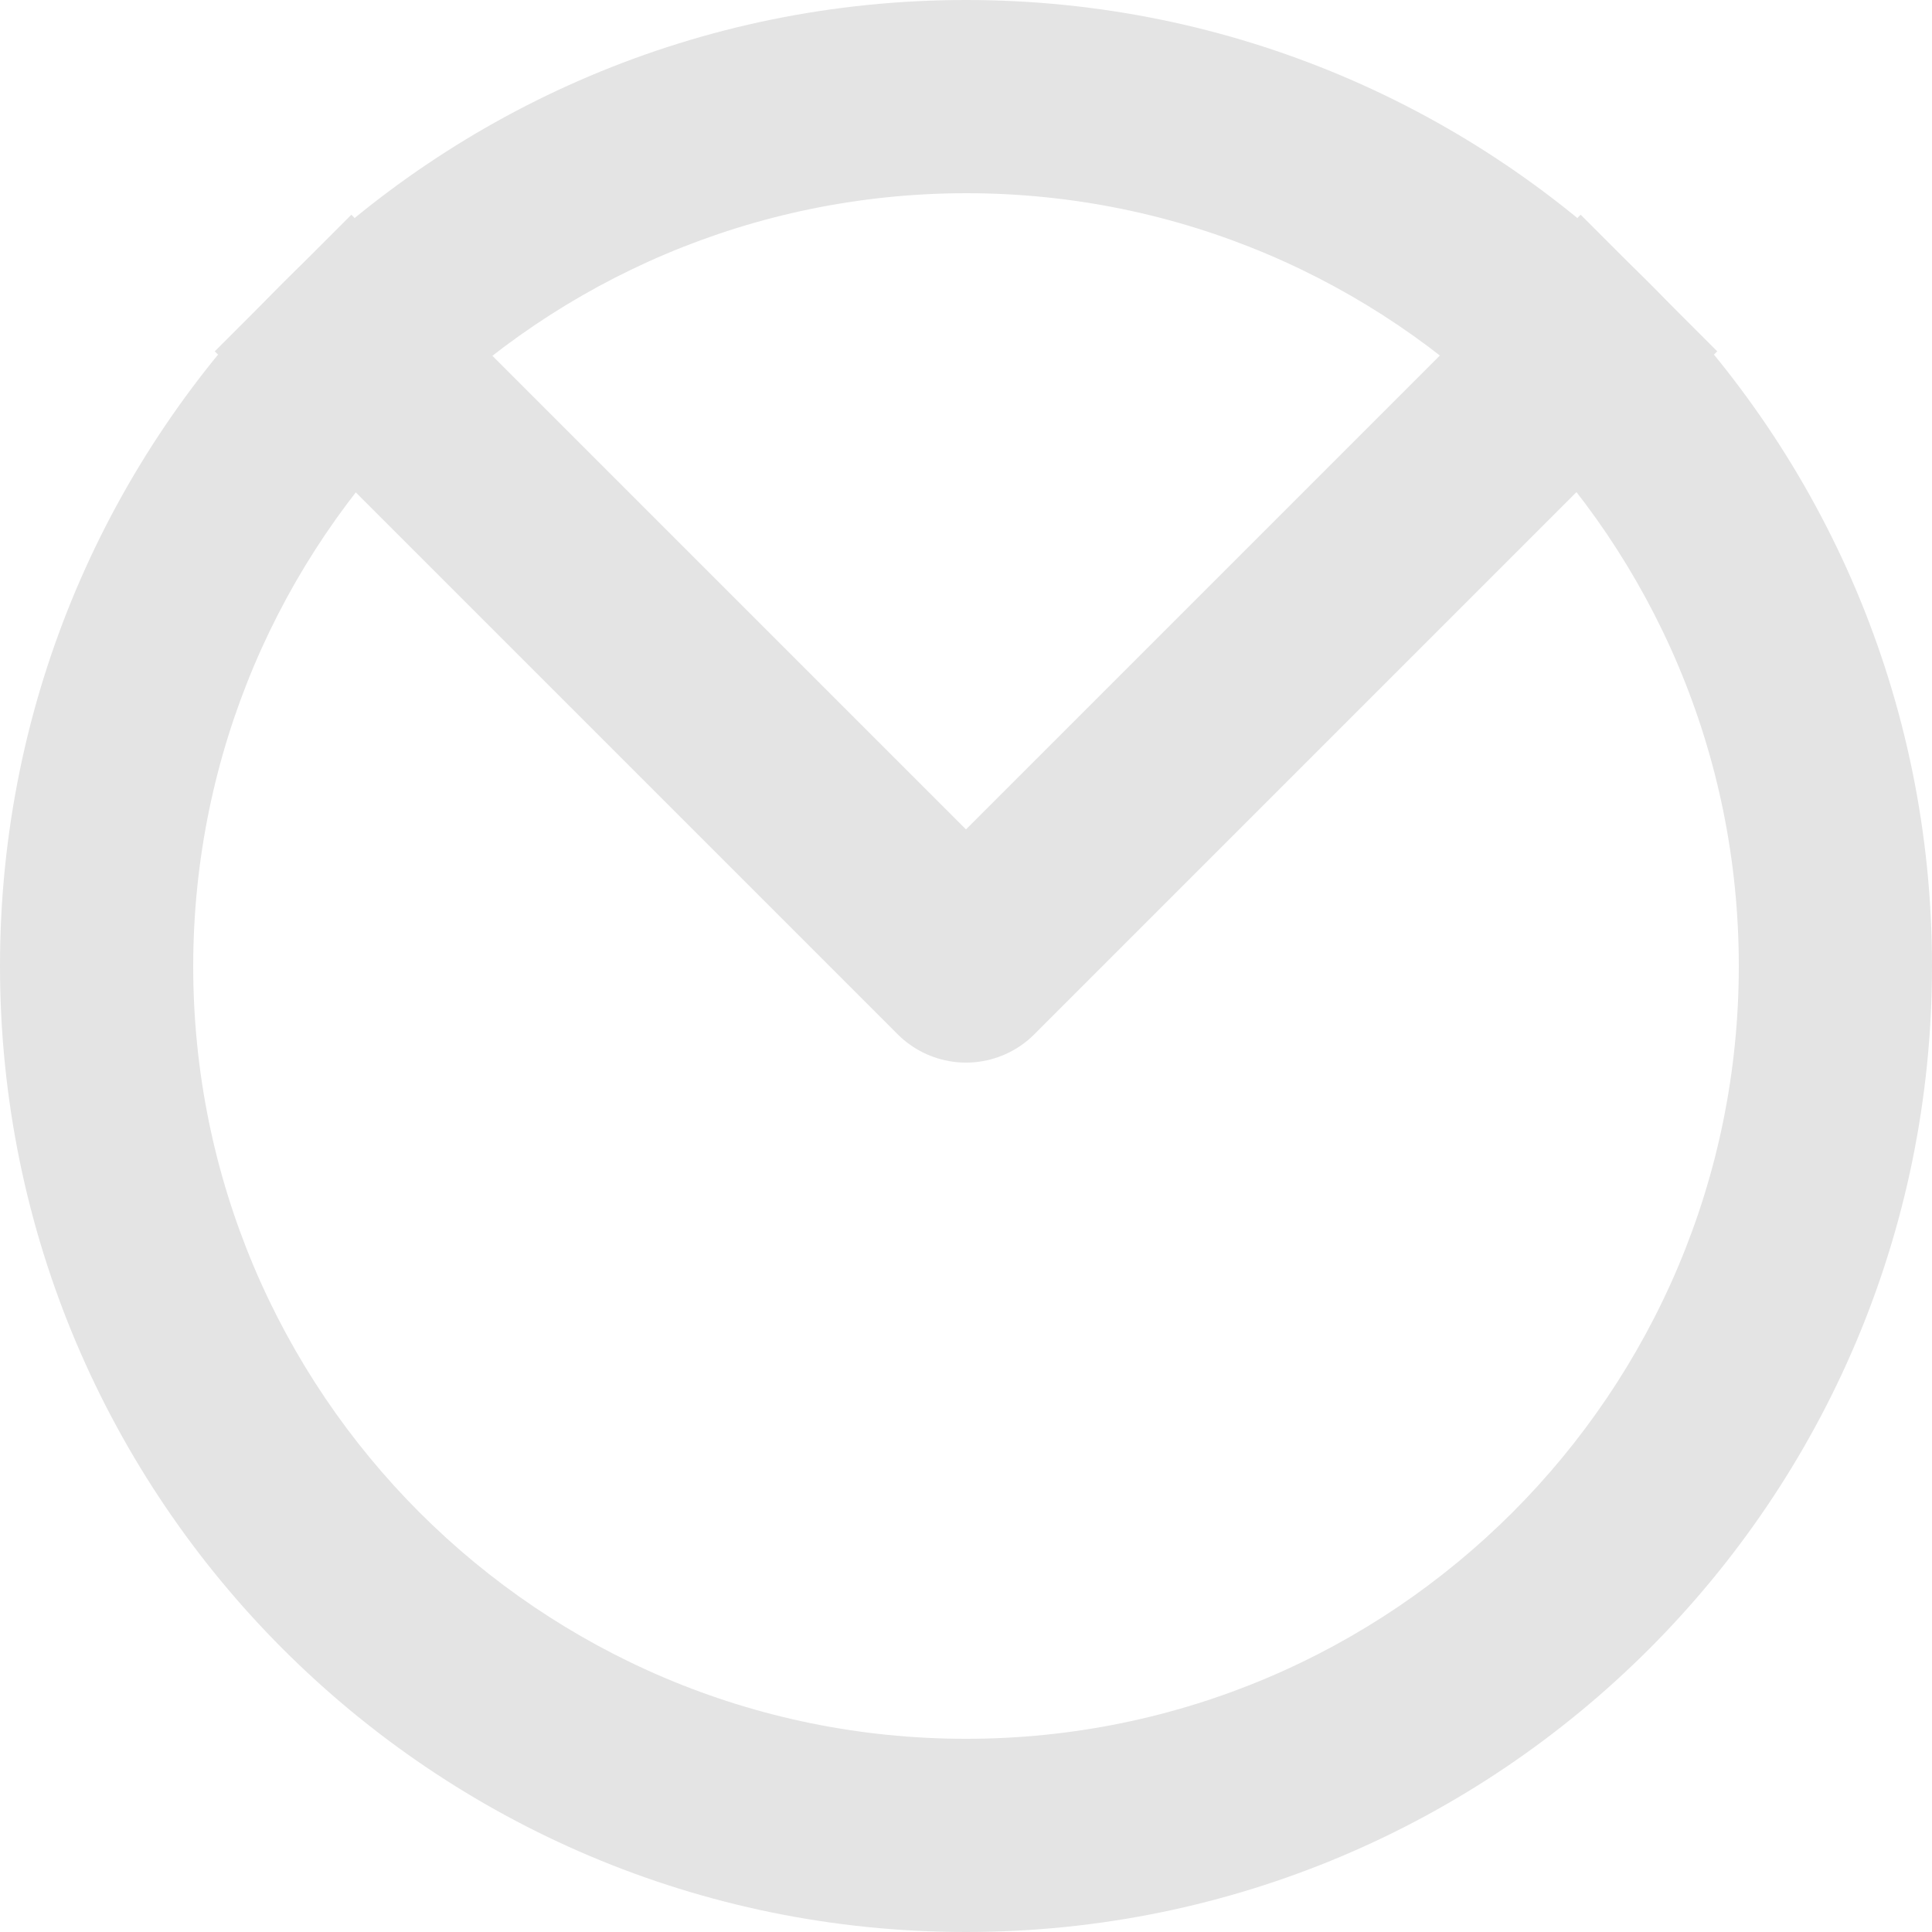
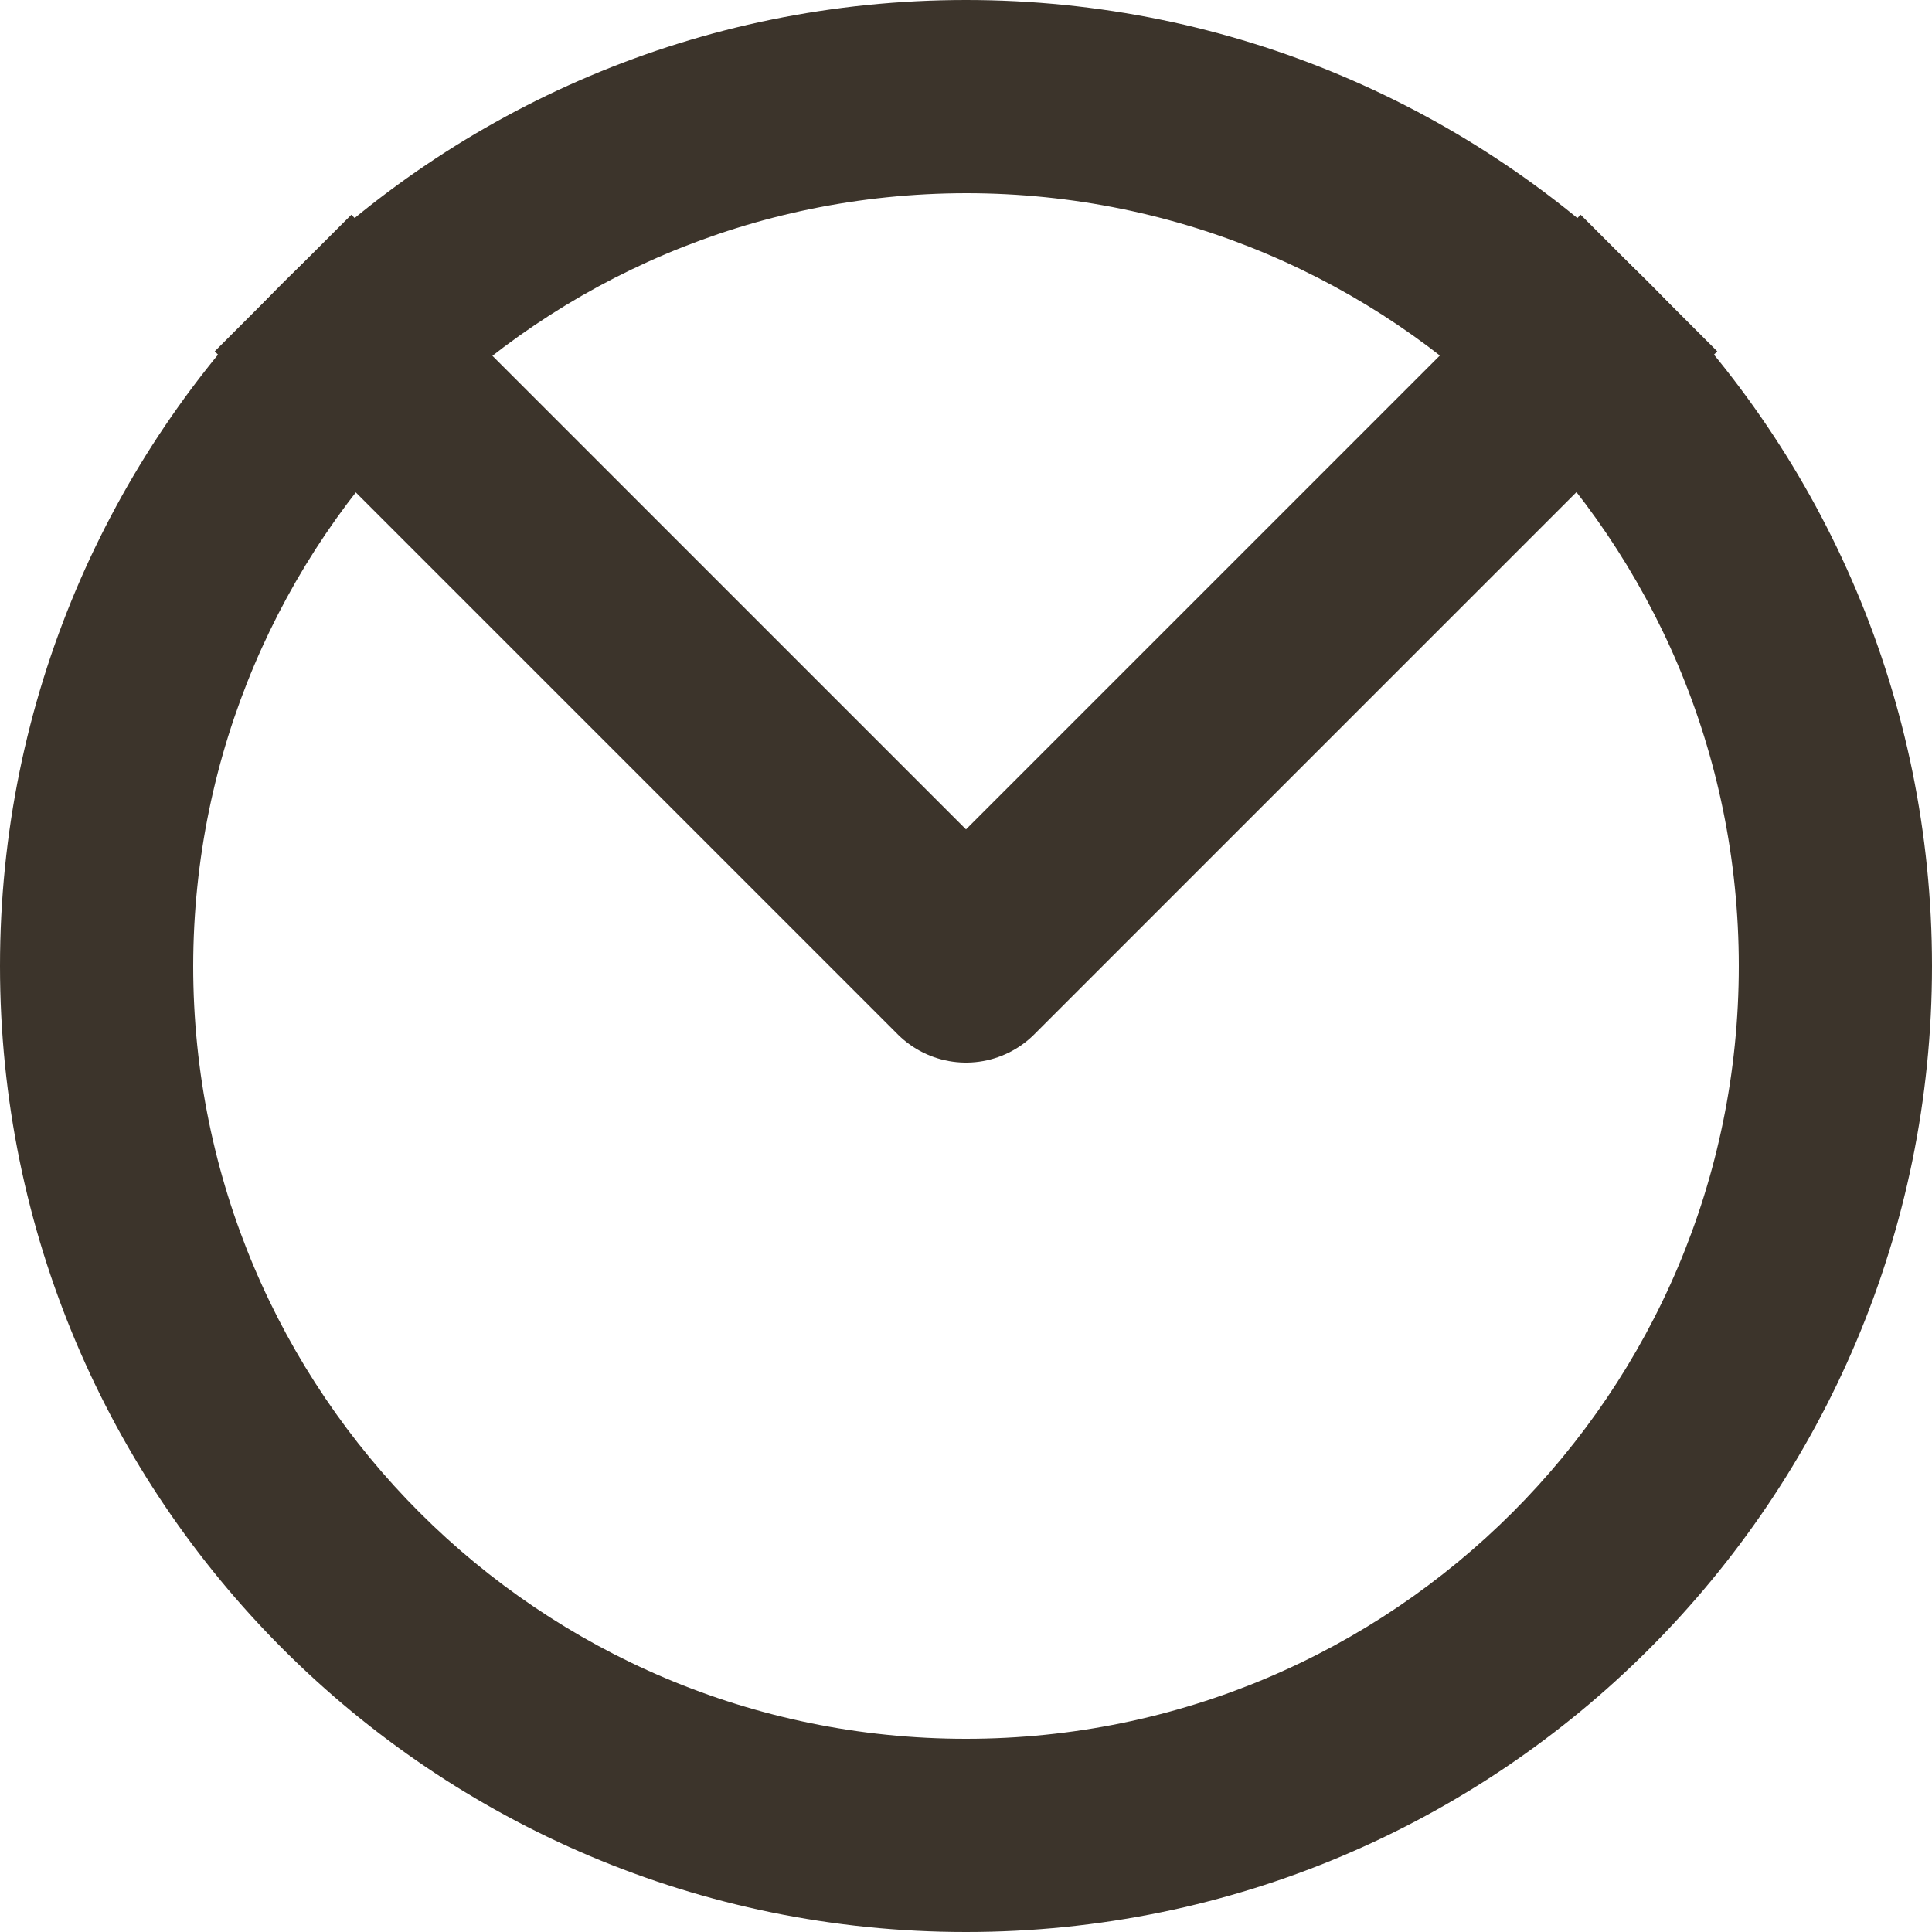
<svg xmlns="http://www.w3.org/2000/svg" width="200" height="200" viewBox="0 0 200 200">
-   <path fill="#e4e4e4" d="M100 20a80 80 0 1 1-80 80 80.1 80.1 0 0 1 80-80m0-20a100 100 0 1 0 100 100A100 100 0 0 0 100 0z" />
-   <path fill="none" stroke="#e4e4e4" stroke-linejoin="round" stroke-width="20" d="M29.3 29.3L100 100l70.7-70.7" />
+   <path fill="#3c342b" d="M100 20a80 80 0 1 1-80 80 80.1 80.1 0 0 1 80-80m0-20a100 100 0 1 0 100 100A100 100 0 0 0 100 0z" />
+   <path fill="none" stroke="#3c342b" stroke-linejoin="round" stroke-width="20" d="M29.3 29.3L100 100l70.7-70.7" />
</svg>
